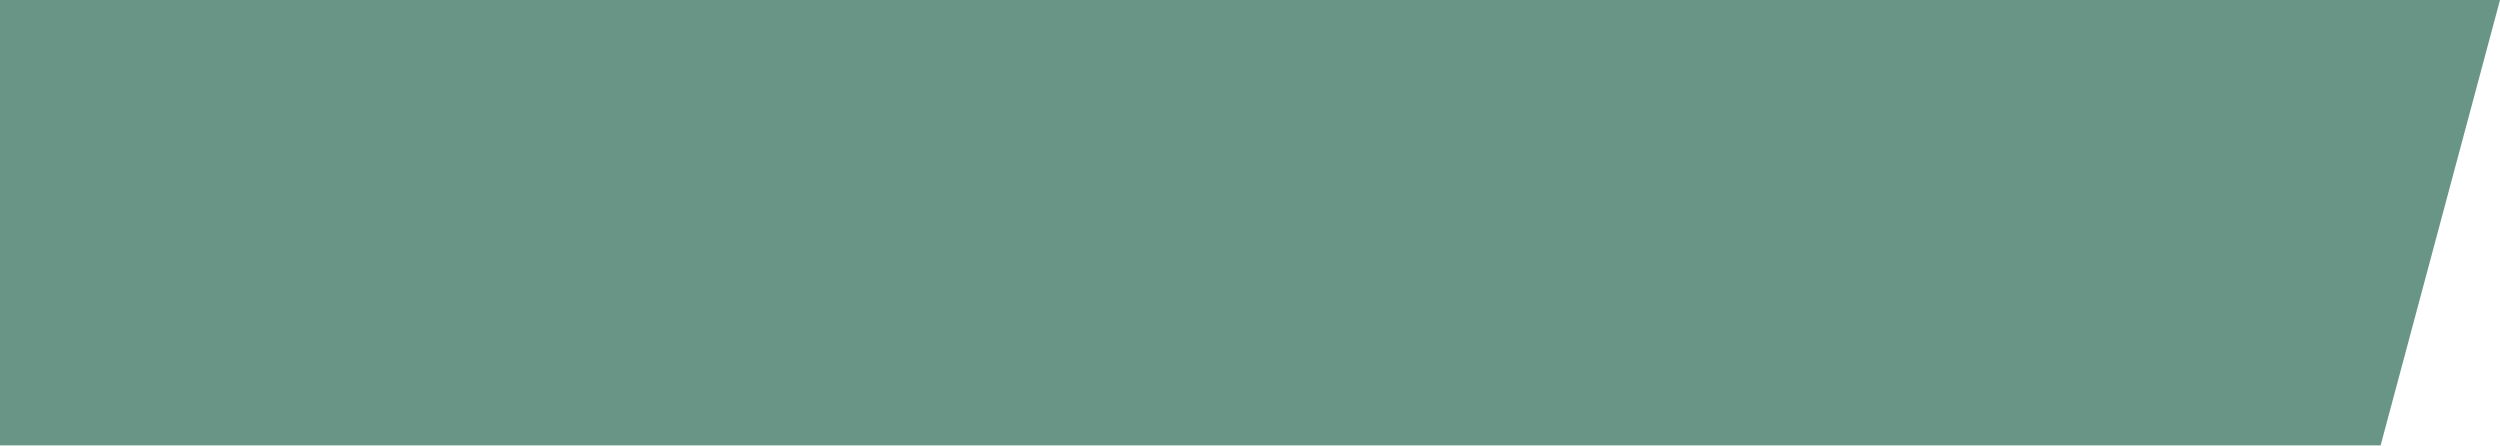
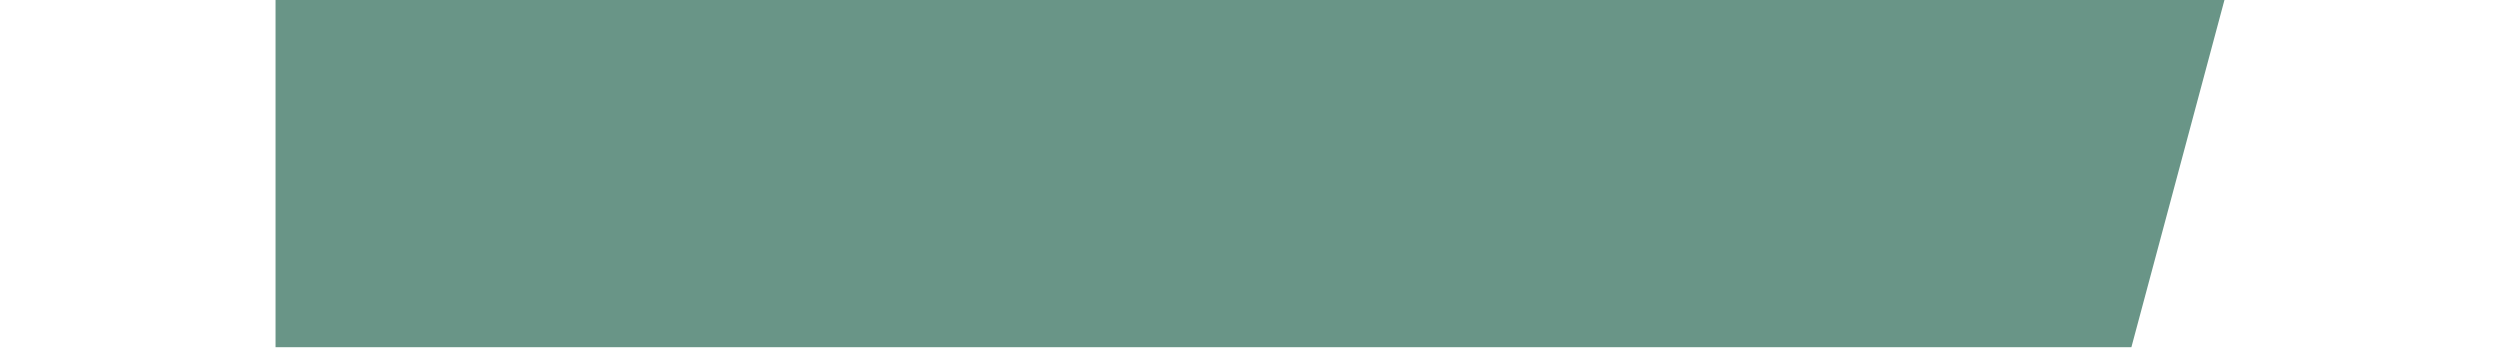
- <svg xmlns="http://www.w3.org/2000/svg" version="1.1" id="Layer_1" x="0px" y="0px" viewBox="-51.667 37.725 81.667 14.55" enable-background="new -51.667 37.725 81.667 14.55" xml:space="preserve">
+ <svg xmlns="http://www.w3.org/2000/svg" version="1.1" id="Layer_1" x="0px" y="0px" viewBox="-51.667 37.725 81.667 14.55" width="1440px" height="200px" enable-background="new -51.667 37.725 81.667 14.55" xml:space="preserve">
  <polygon fill="#1a5d48" fill-opacity="0.65" points="30,37.725 26.1,52.275 -51.667,52.275 -51.667,37.725 " />
</svg>
